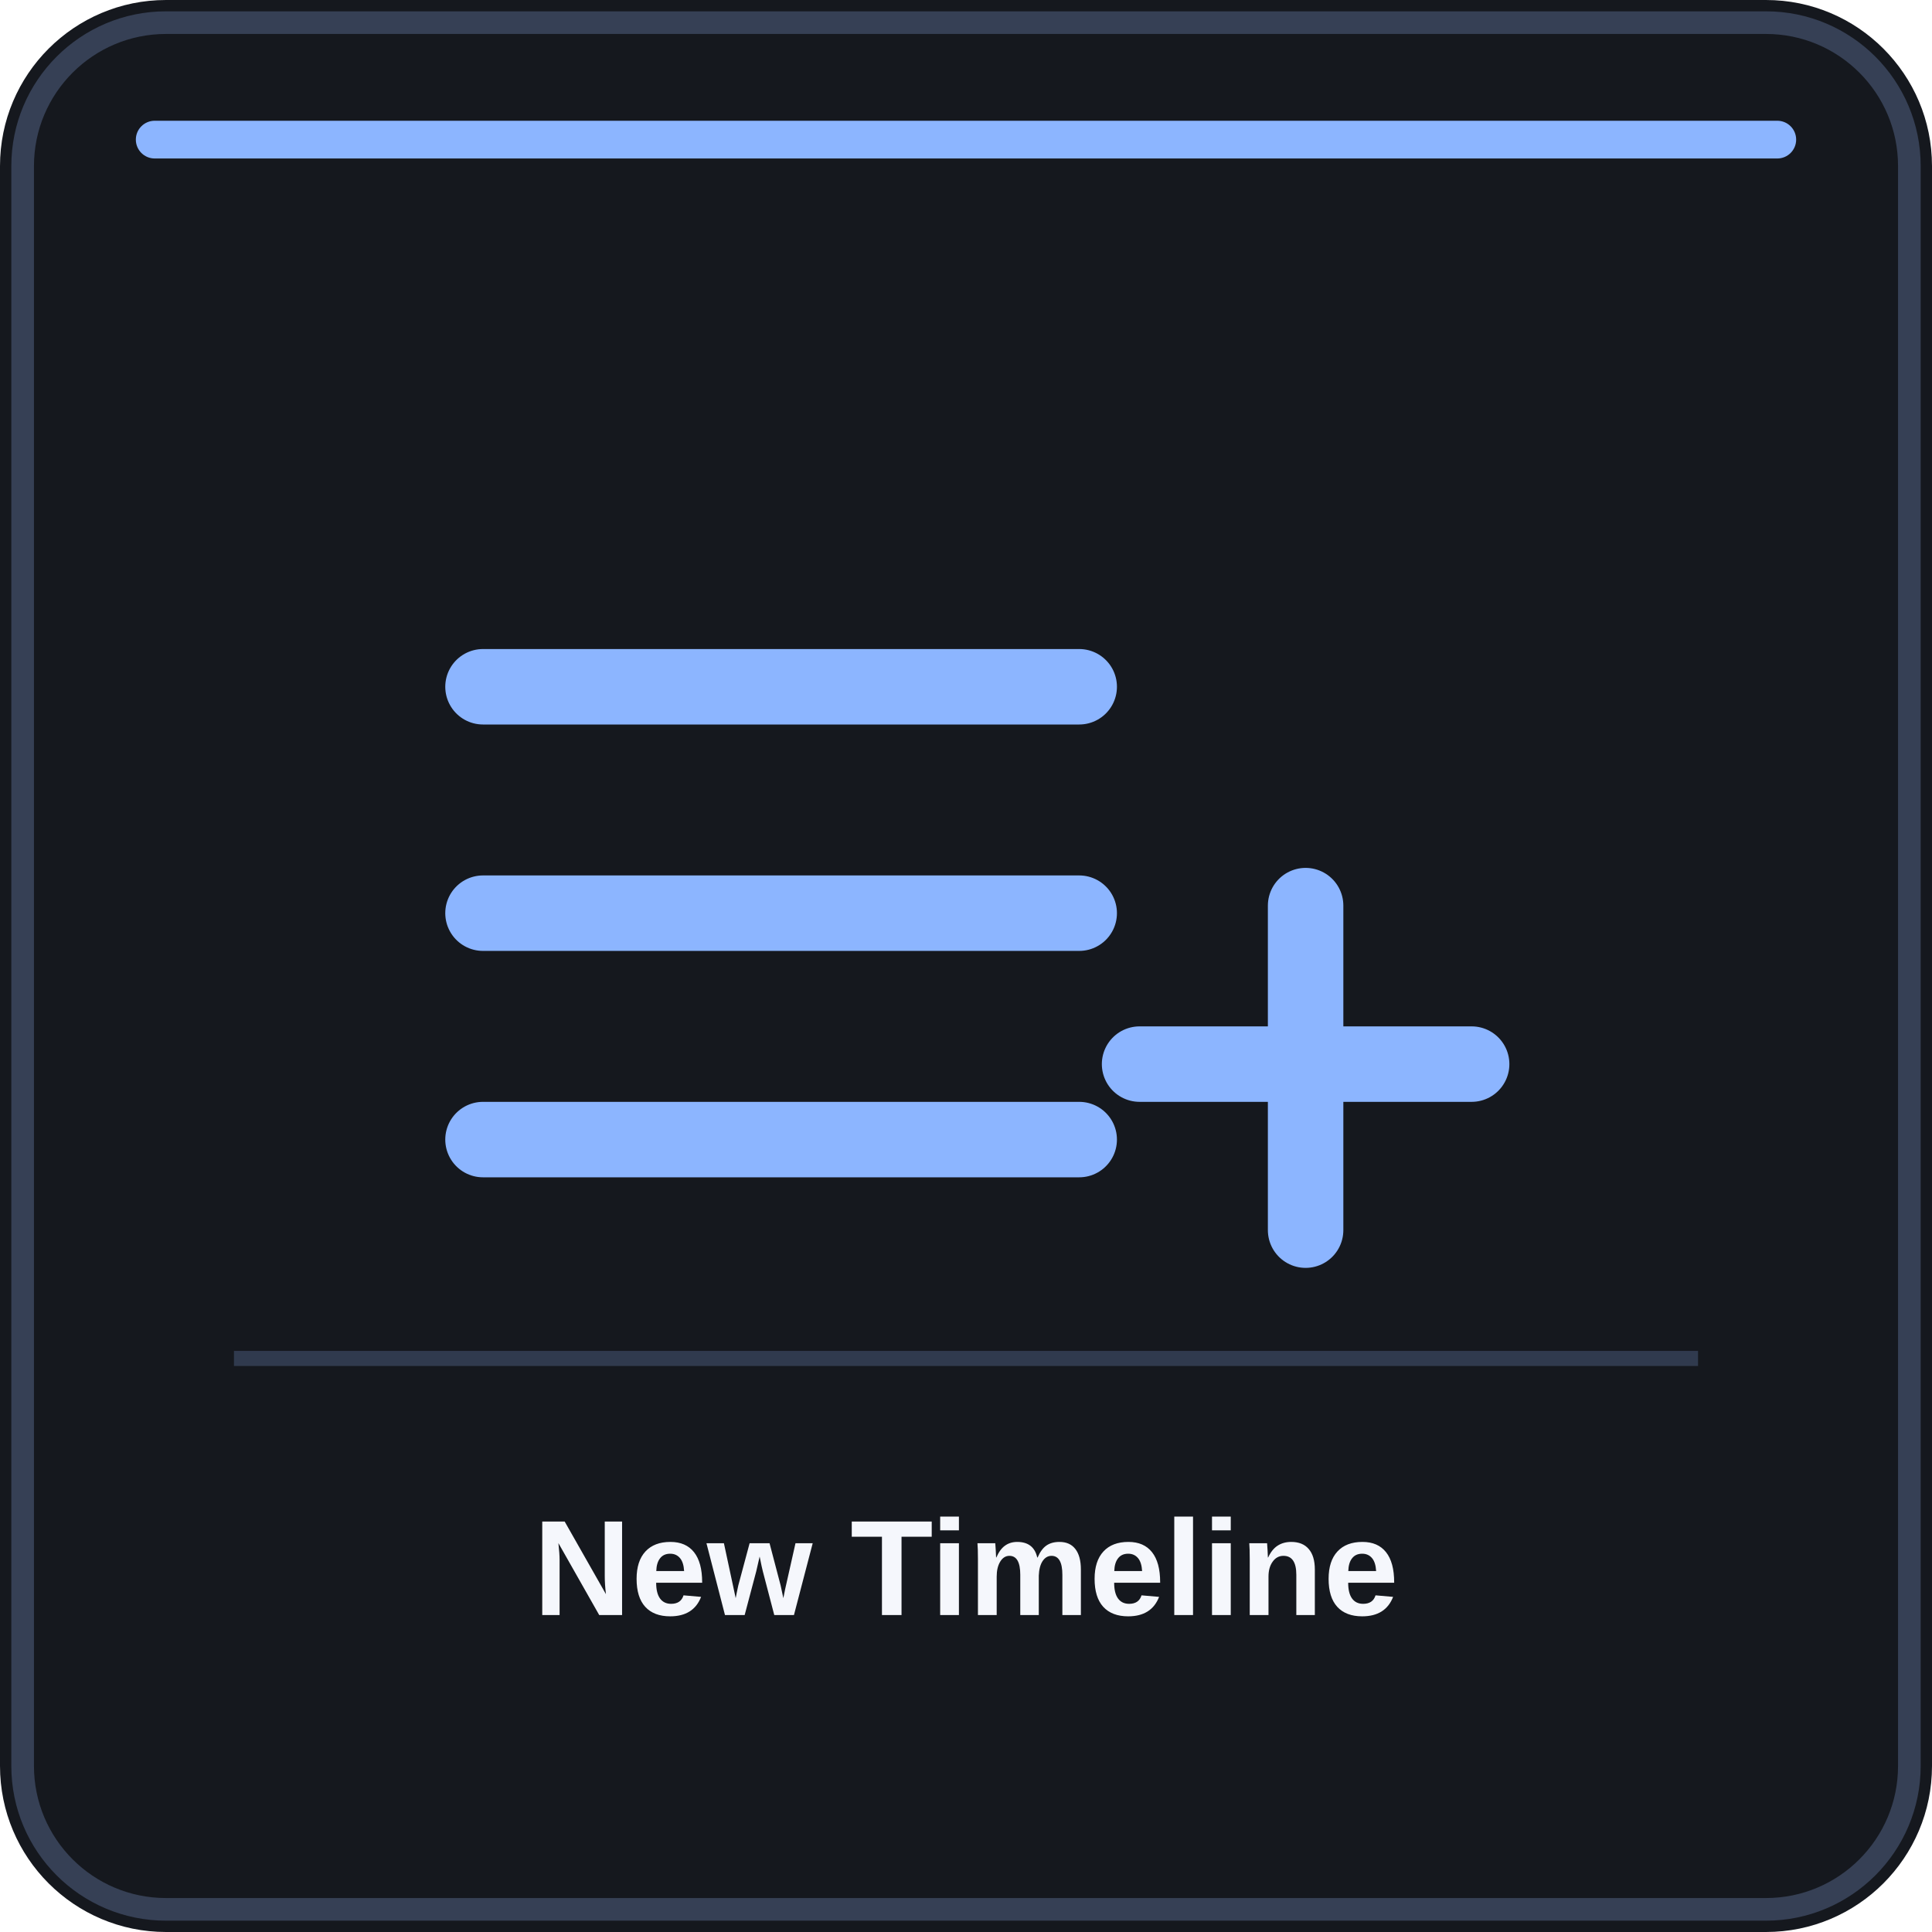
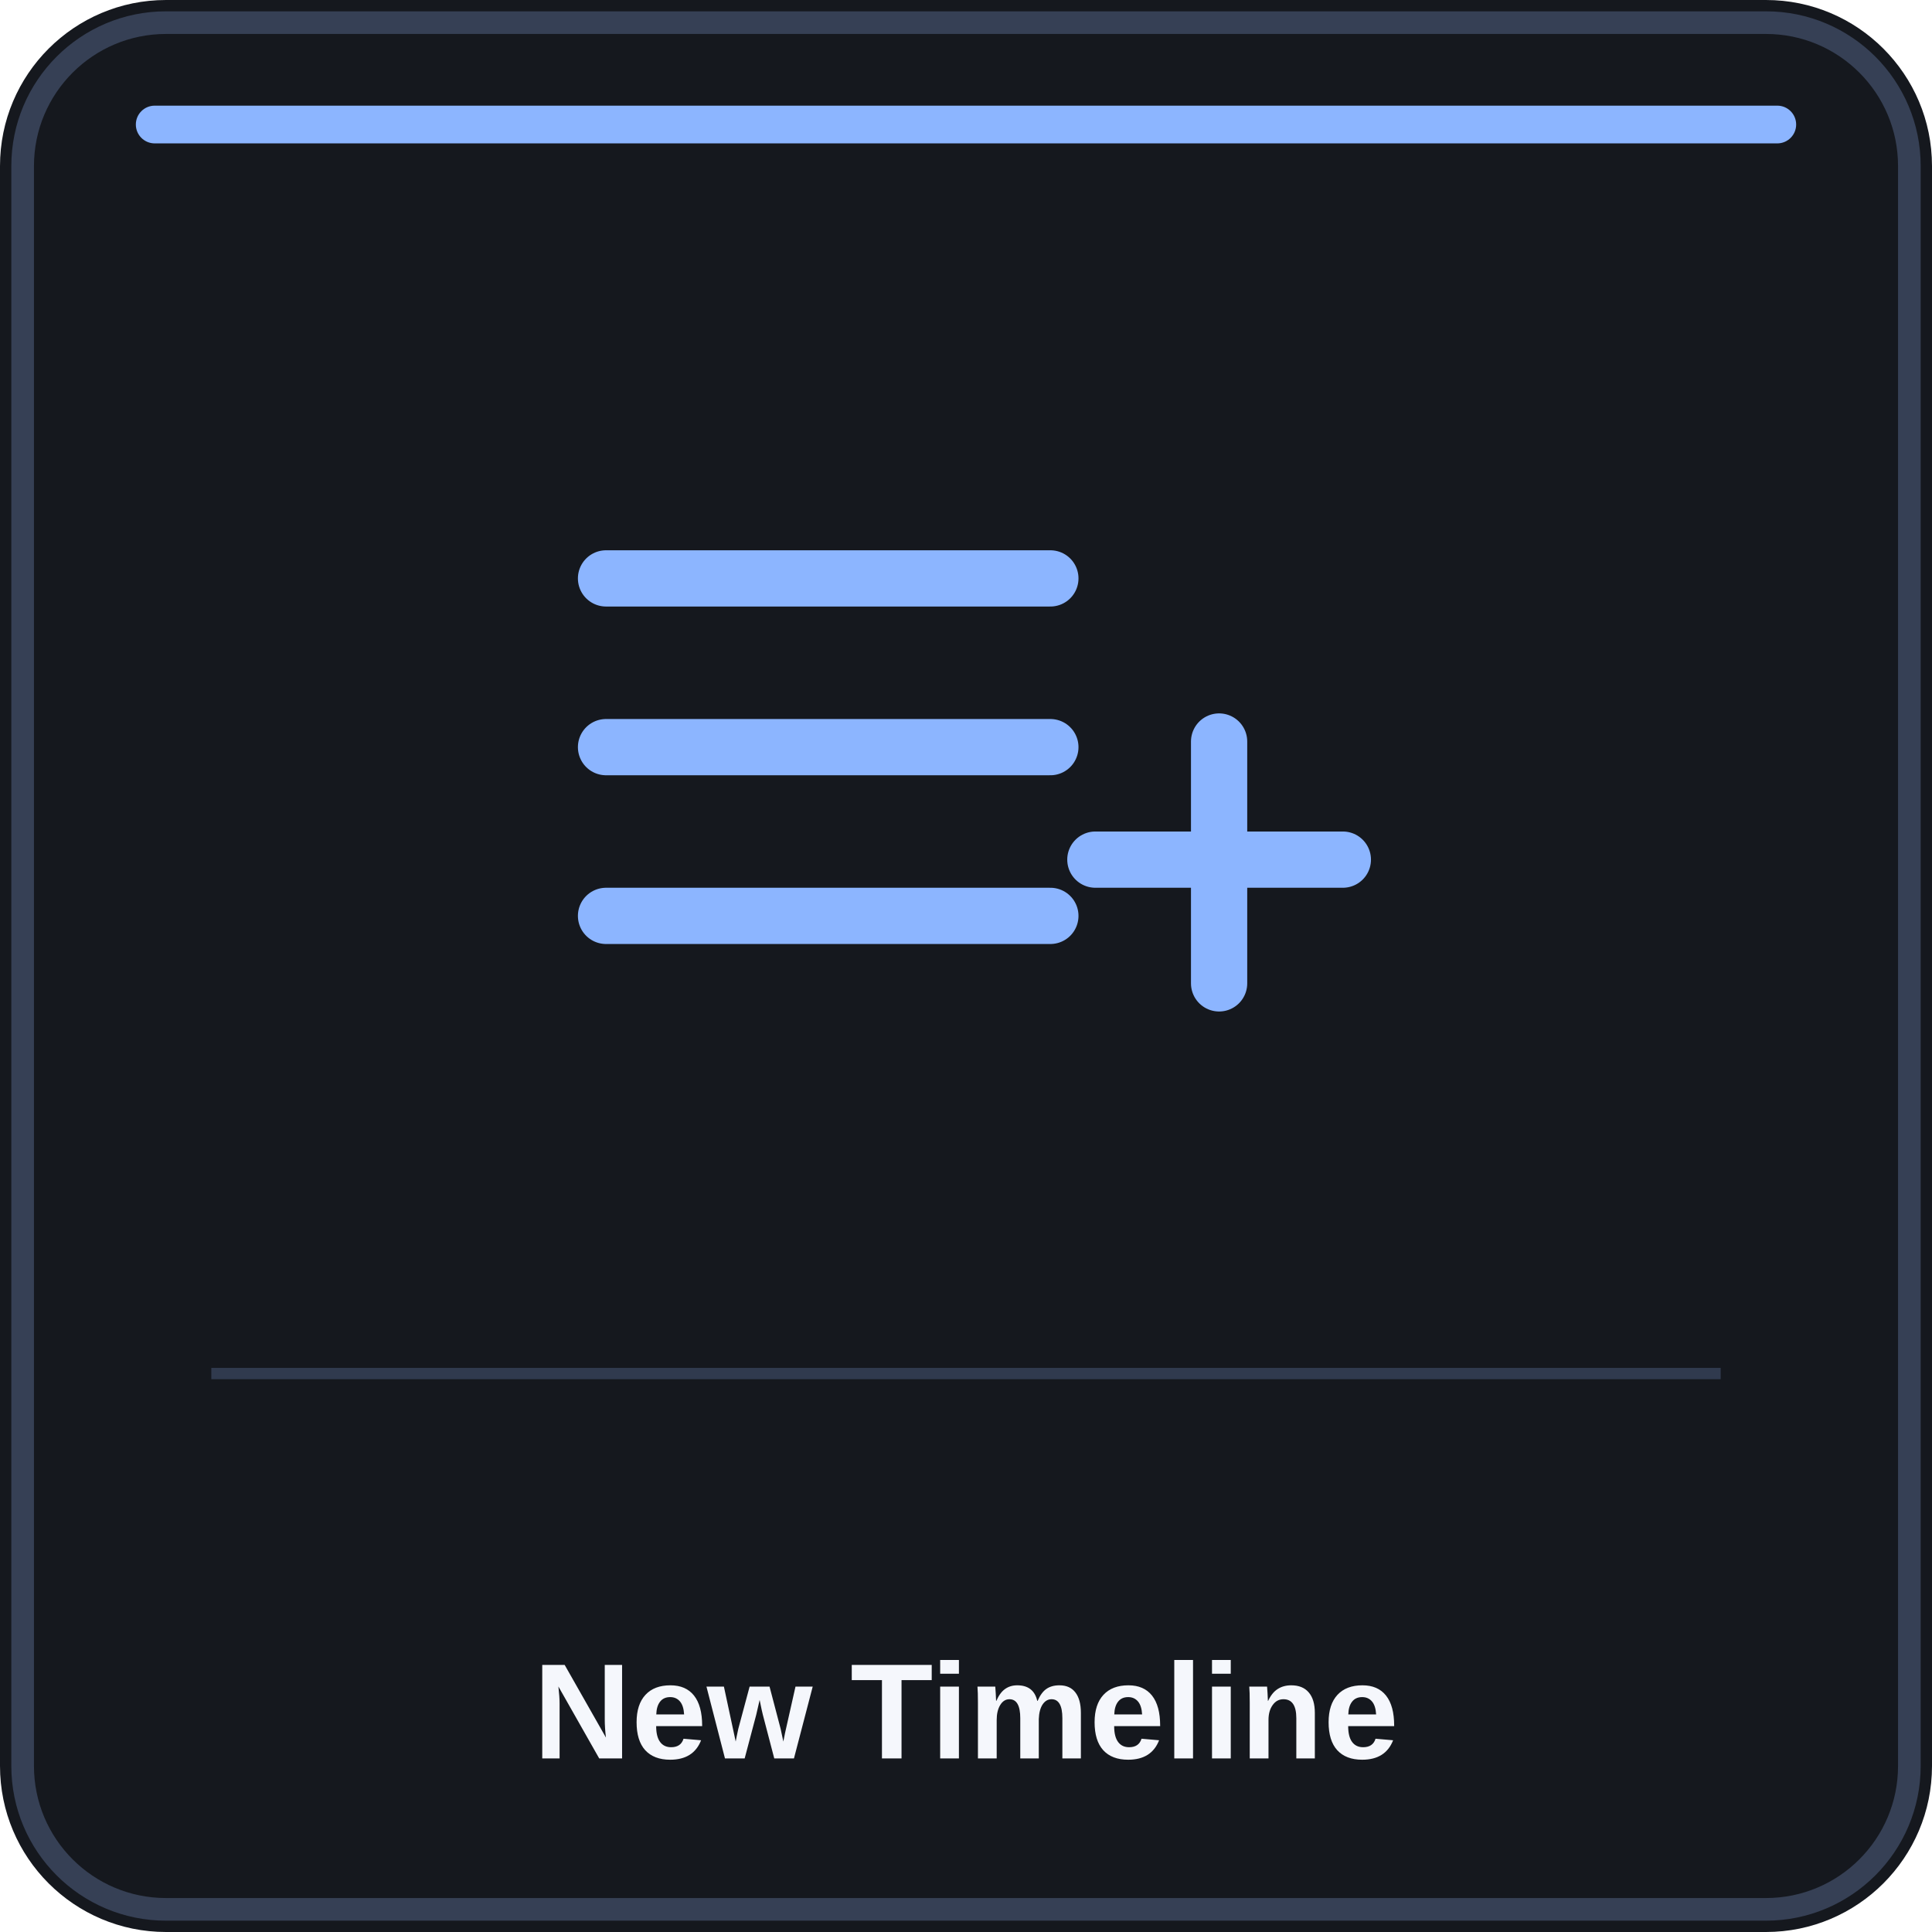
<svg xmlns="http://www.w3.org/2000/svg" width="256" height="256" viewBox="0 0 256 256">
+   <defs>
+     <clipPath id="tc">
+       <rect x="18" y="18" width="220" height="160" />
+     </clipPath>
+   </defs>
  <rect width="256" height="256" rx="22" fill="#15181E" />
  <rect x="3" y="3" width="250" height="250" rx="19" fill="none" stroke="#364055" stroke-width="3" />
-   <rect x="18" y="16" width="220" height="5" rx="2.5" fill="#8CB5FF" />
-   <g transform="translate(22 15)">
+   <rect x="18" y="14" width="220" height="5" rx="2.5" fill="#8CB5FF" />
+   <svg x="22" y="20" width="212" height="158" viewBox="0 0 212 212" preserveAspectRatio="xMidYMid meet">
    <path d="M42 76h79M42 106h79M42 136h79M151 105v43m-22-22h44" stroke="#8CB5FF" stroke-width="10" stroke-linecap="round" stroke-linejoin="round" fill="none" />
-   </g>
-   <path d="M31 180h194" stroke="#303A4E" stroke-width="2" />
-   <text x="128" y="214" text-anchor="middle" fill="#F5F7FC" font-family="Arial, Helvetica, sans-serif" font-size="18" font-weight="700">New Timeline</text>
+   </svg>
+   <path d="M28 182h200" stroke="#303A4E" stroke-width="1.5" />
+   <text x="128" y="233" text-anchor="middle" dominant-baseline="auto" fill="#F5F7FC" font-family="Arial,Helvetica,sans-serif" font-size="18" font-weight="700" textLength="130" lengthAdjust="spacingAndGlyphs">New Timeline</text>
</svg>
